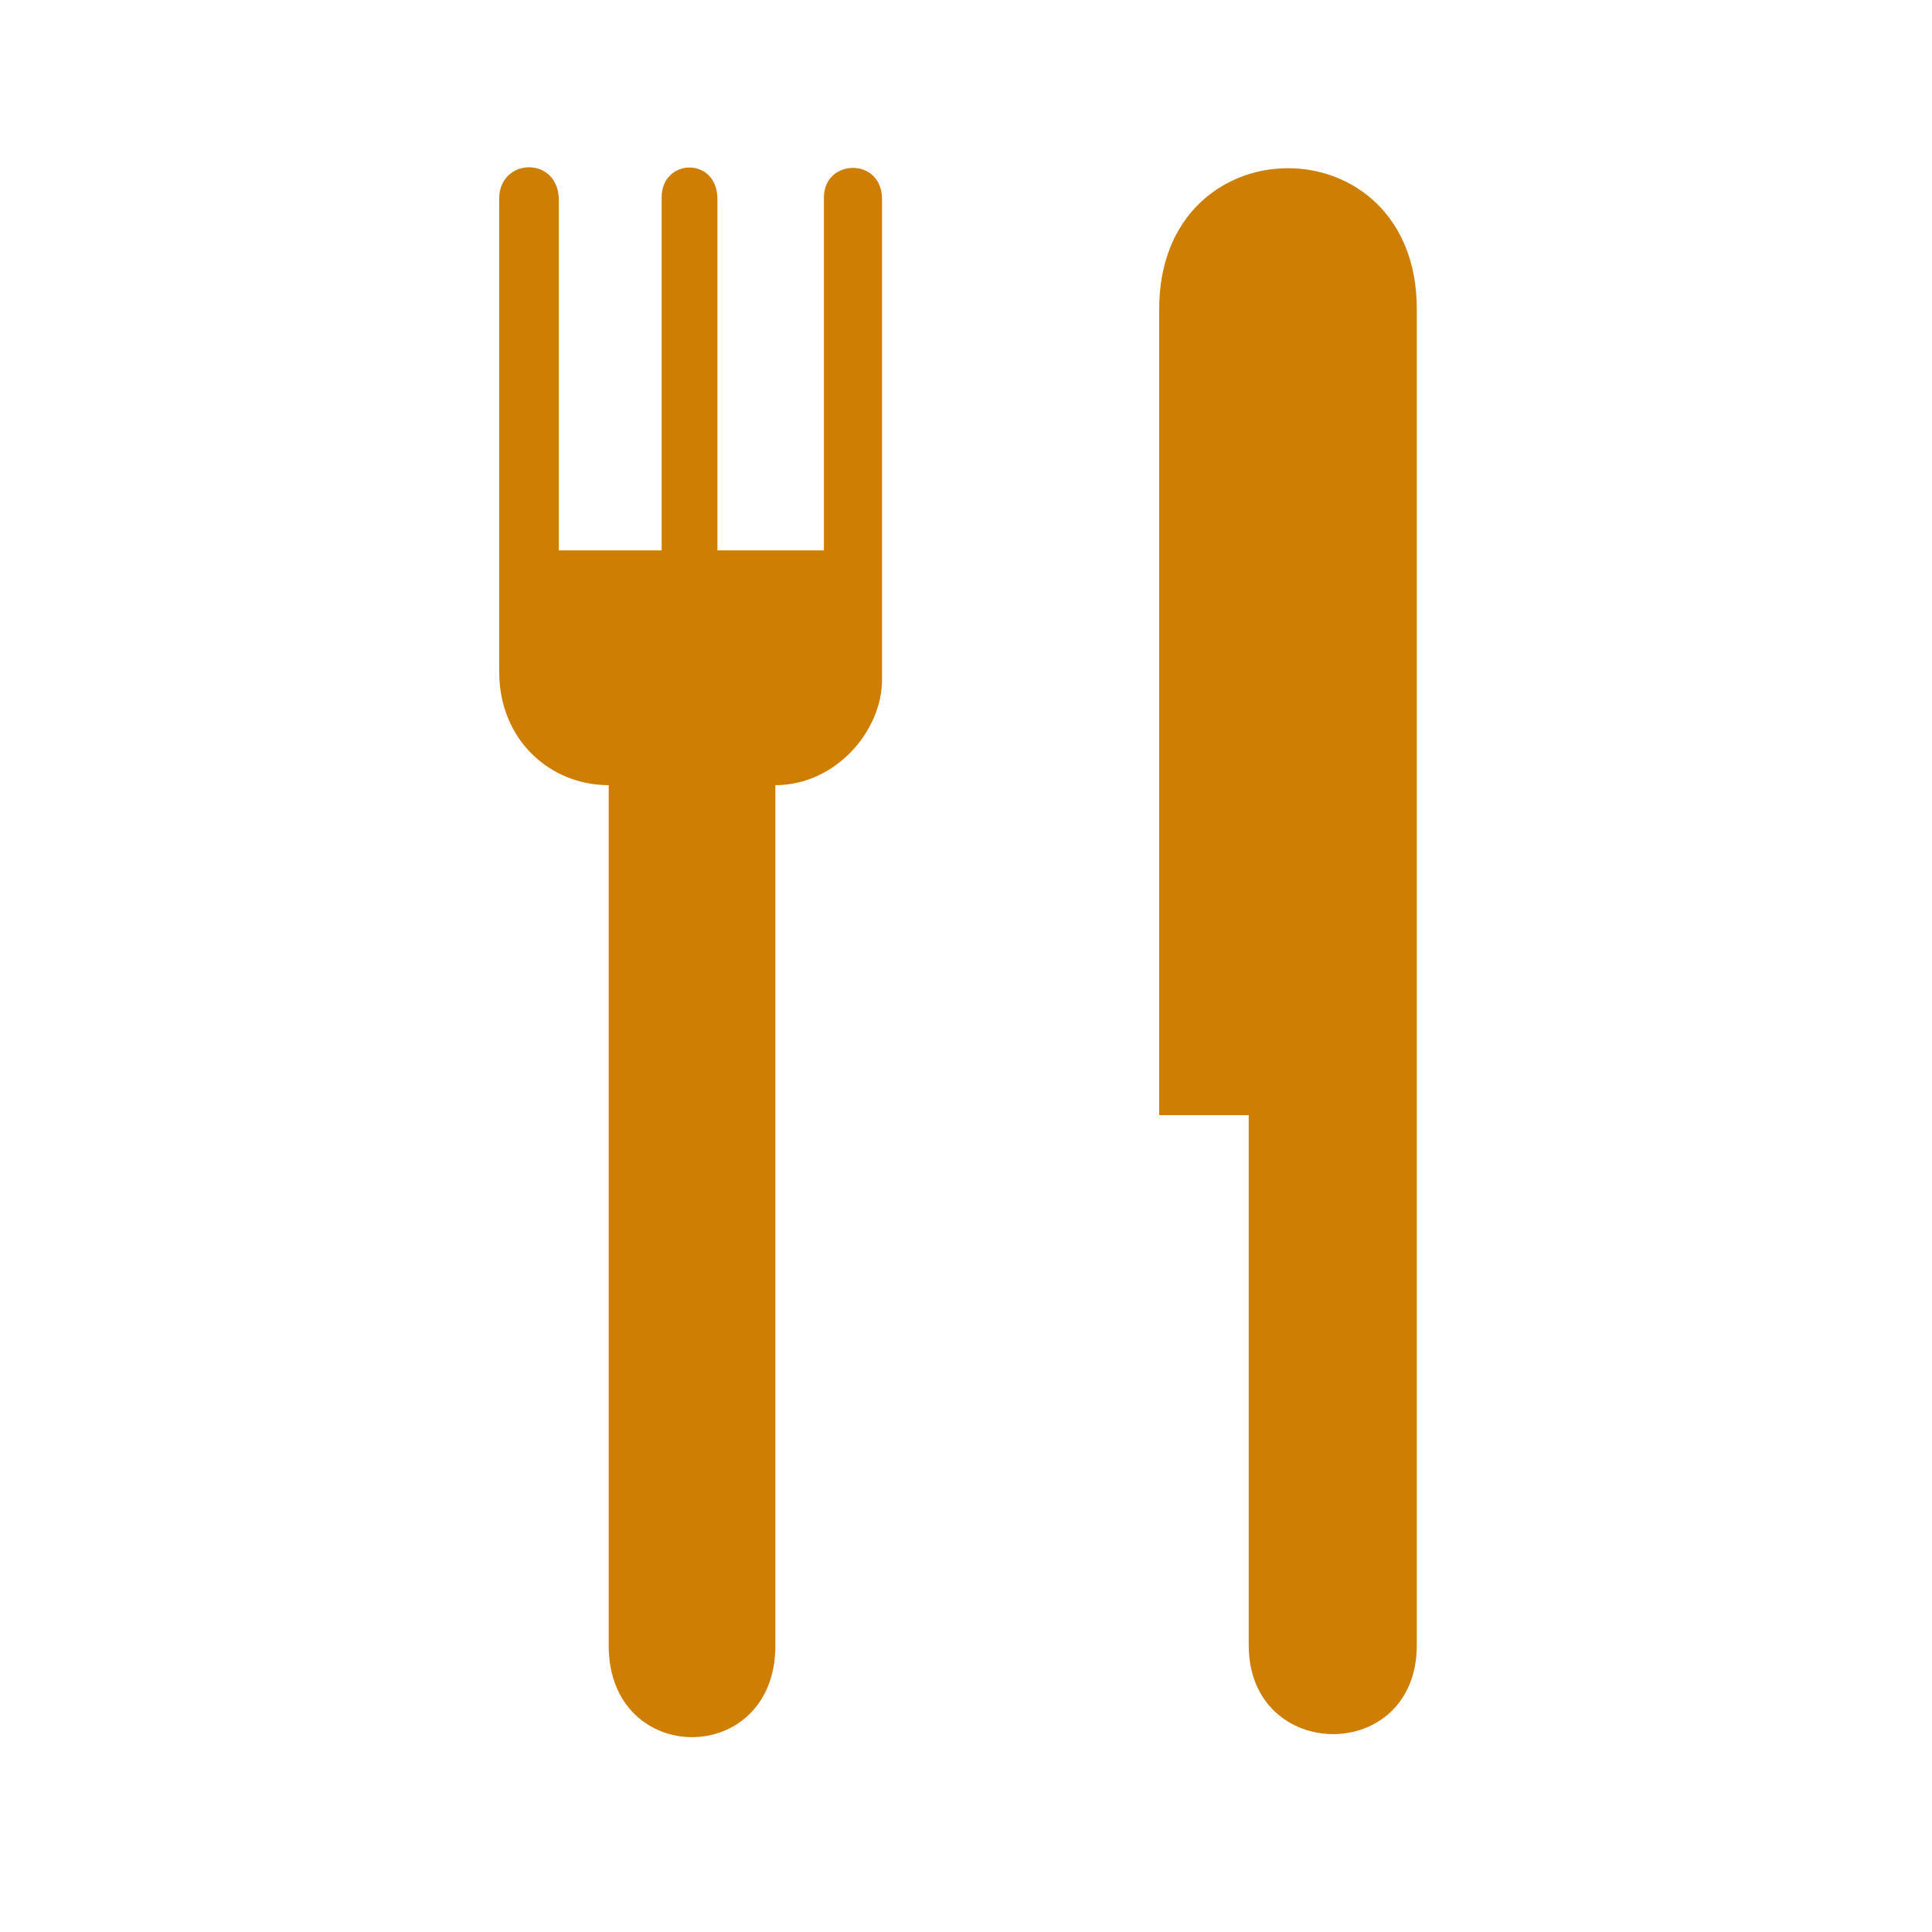
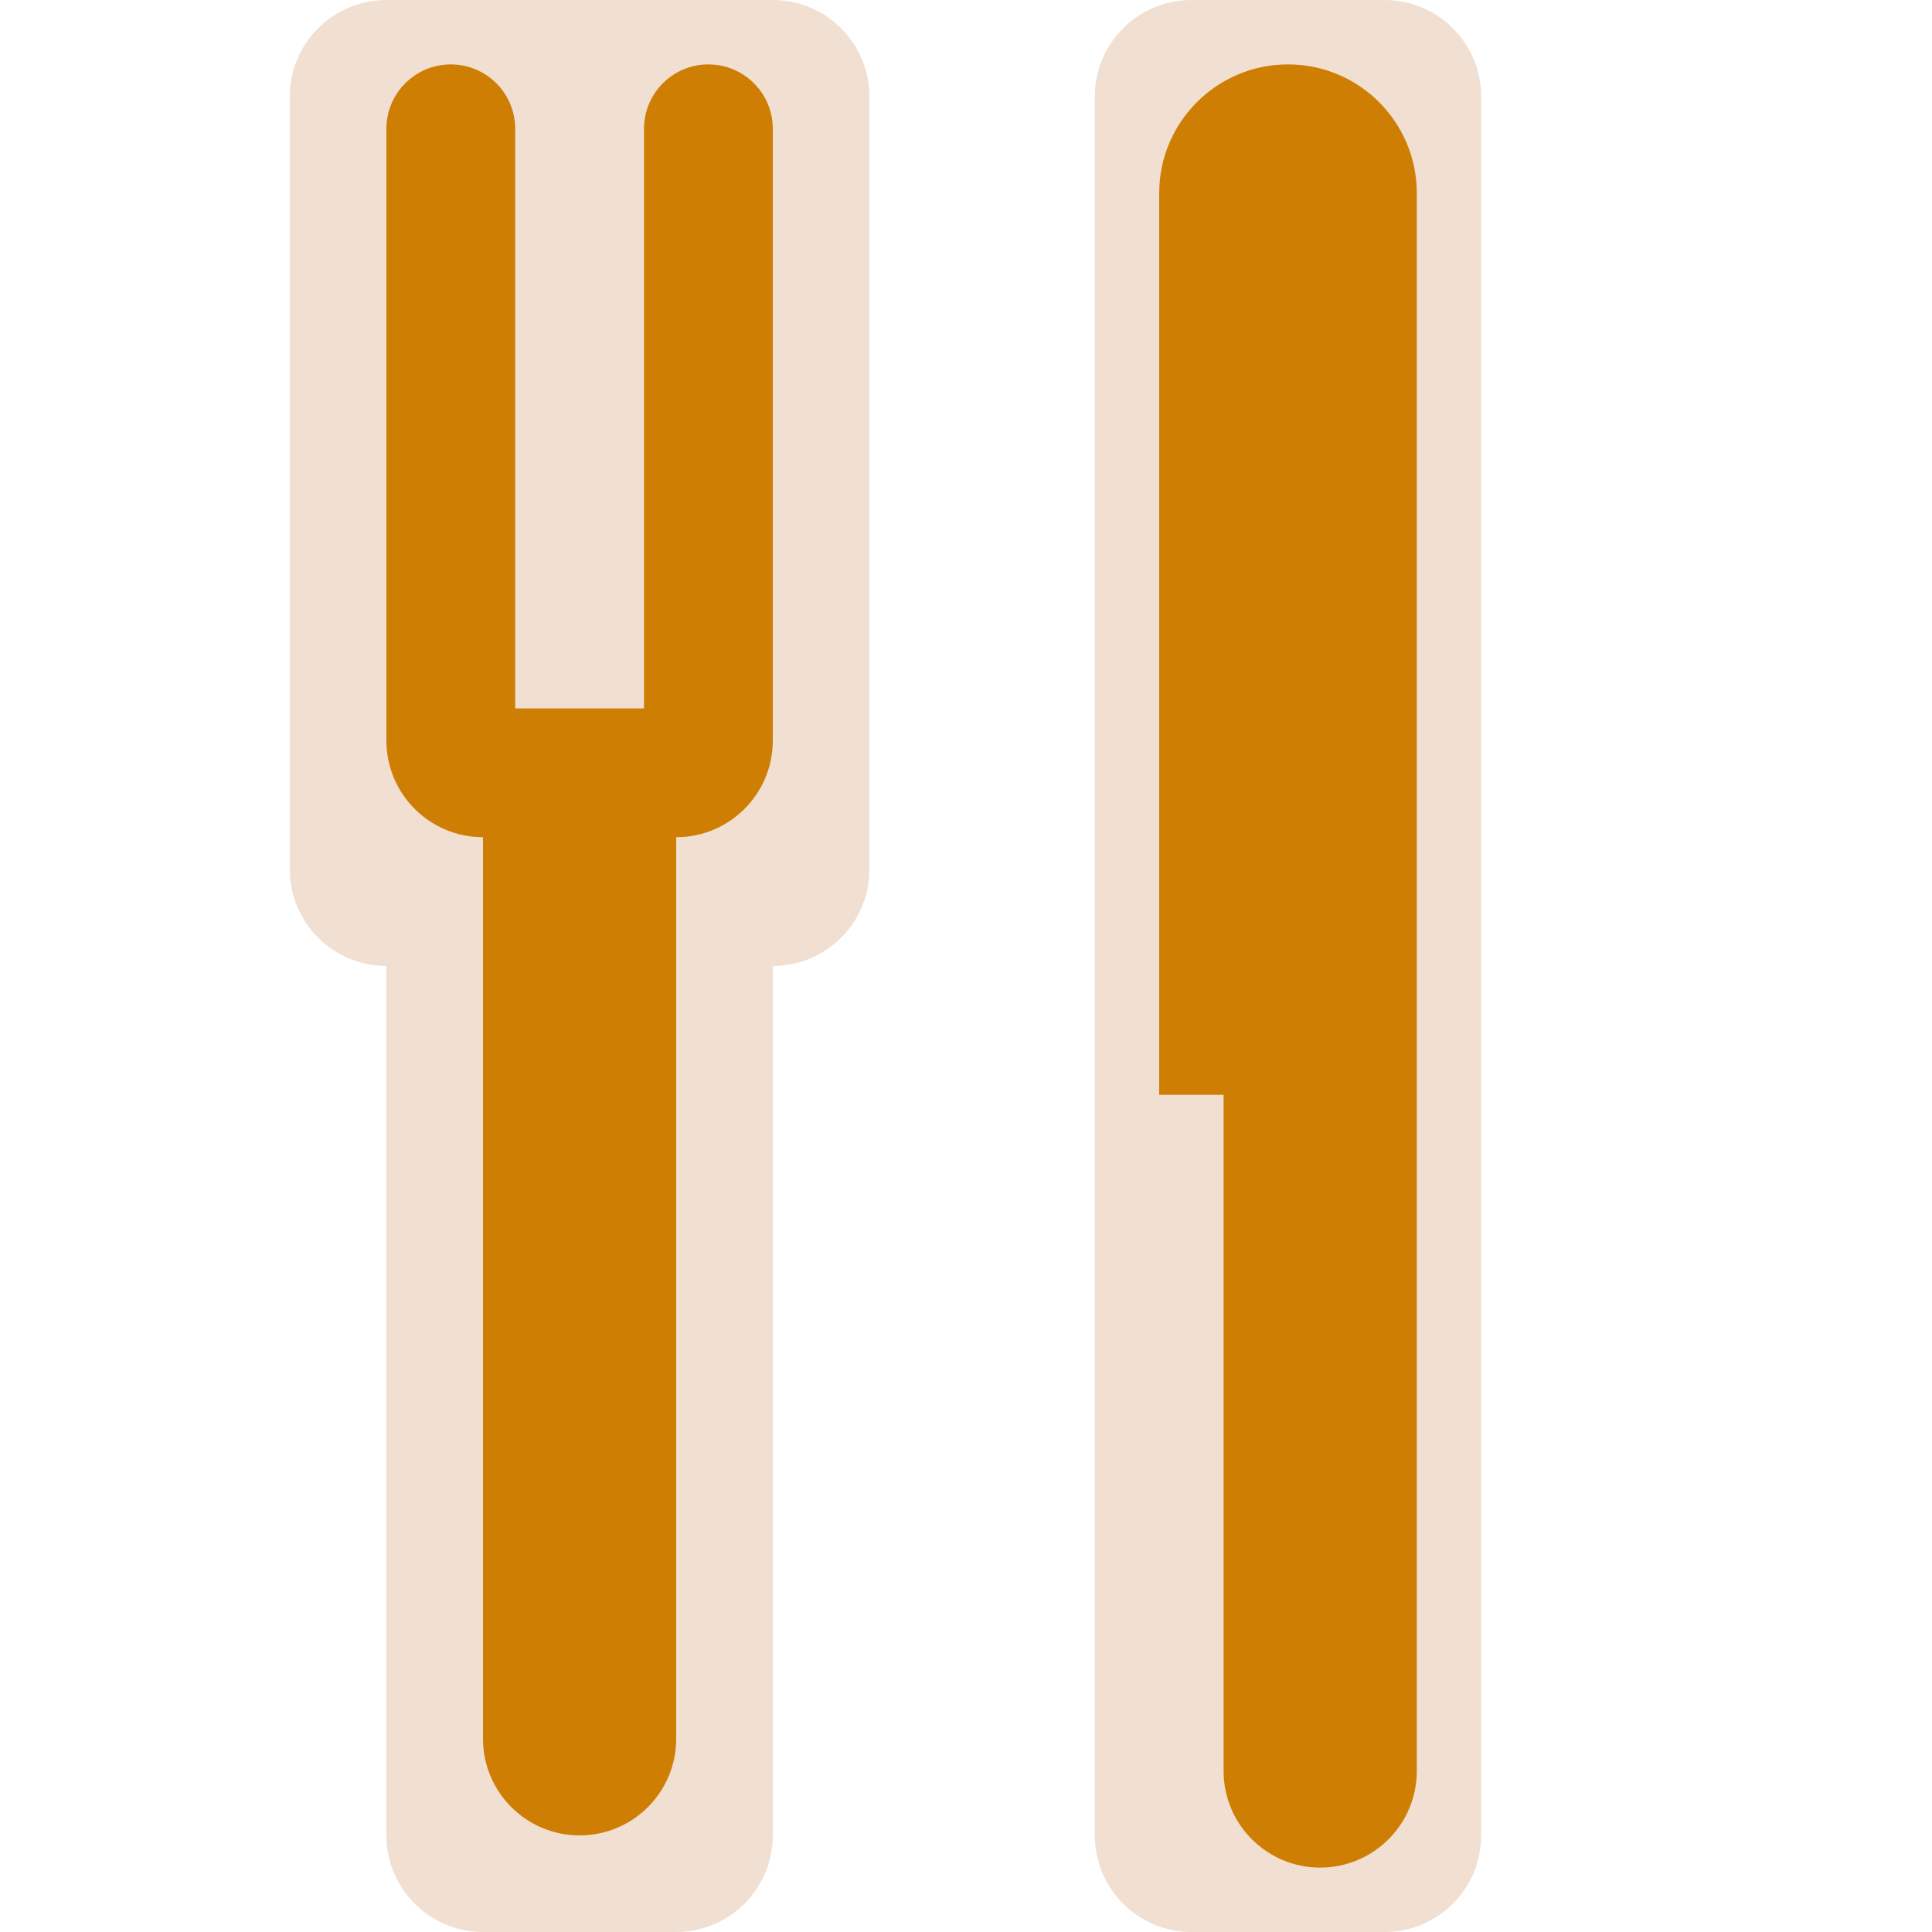
<svg xmlns="http://www.w3.org/2000/svg" width="15" height="15" viewBox="0 0 15 15">
-   <path d="M 6.848 5.278 C 6.848 5.674 6.488 6.096 6.02 6.096 L 6.02 12.777 C 6.02 13.724 4.726 13.724 4.726 12.777 L 4.726 6.096 C 4.272 6.096 3.876 5.745 3.876 5.218 L 3.876 1.542 C 3.876 1.222 4.339 1.209 4.339 1.555 L 4.339 4.273 L 4.726 4.273 L 5.172 4.273 L 5.137 4.273 L 5.137 1.533 C 5.137 1.227 5.57 1.215 5.57 1.546 L 5.57 4.273 L 6.397 4.273 L 6.397 1.533 C 6.397 1.231 6.848 1.219 6.848 1.546 Z" fill="#ce7e03" id="fork" />
-   <path d="M 11 2.398 L 11 12.773 C 11 13.7 9.695 13.688 9.695 12.773 L 9.695 8.658 L 9 8.658 L 9 2.398 C 9 0.942 11 0.942 11 2.398" fill="#ce7e03" id="knife" />
+   <rect x="2.25" y="0" width="4.5" height="7.5" rx="0.75" fill="#f1e0d1" />
+   <rect x="3" y="0" width="3" height="15" rx="0.75" fill="#f1e0d1" />
+   <rect x="8.5" y="0" width="3" height="15" rx="0.75" fill="#f1e0d1" />
+   <path d="M 3,1 a 0.5,0.5 0 0,1 1,0 l 0,4.5 1,0 0,-4.5 a 0.5,0.5 0 0,1 1,0 l 0,4.75 a 0.75,0.75 0 0,1 -0.75,0.75 l0,7 a 0.75,0.75 0 0,1 -1.5,0 l 0,-7 a 0.75,0.75 0 0,1 -0.75,-0.75 z" fill="#ce7e03" id="fork" />
+   <path d="M 9,1.5 a 1,1 0 0,1 2,0 l 0,12.25 a 0.75,0.75 0 0,1 -1.5,0 l 0,-5.25 -0.5,0 z" fill="#ce7e03" id="knife" />
</svg>
